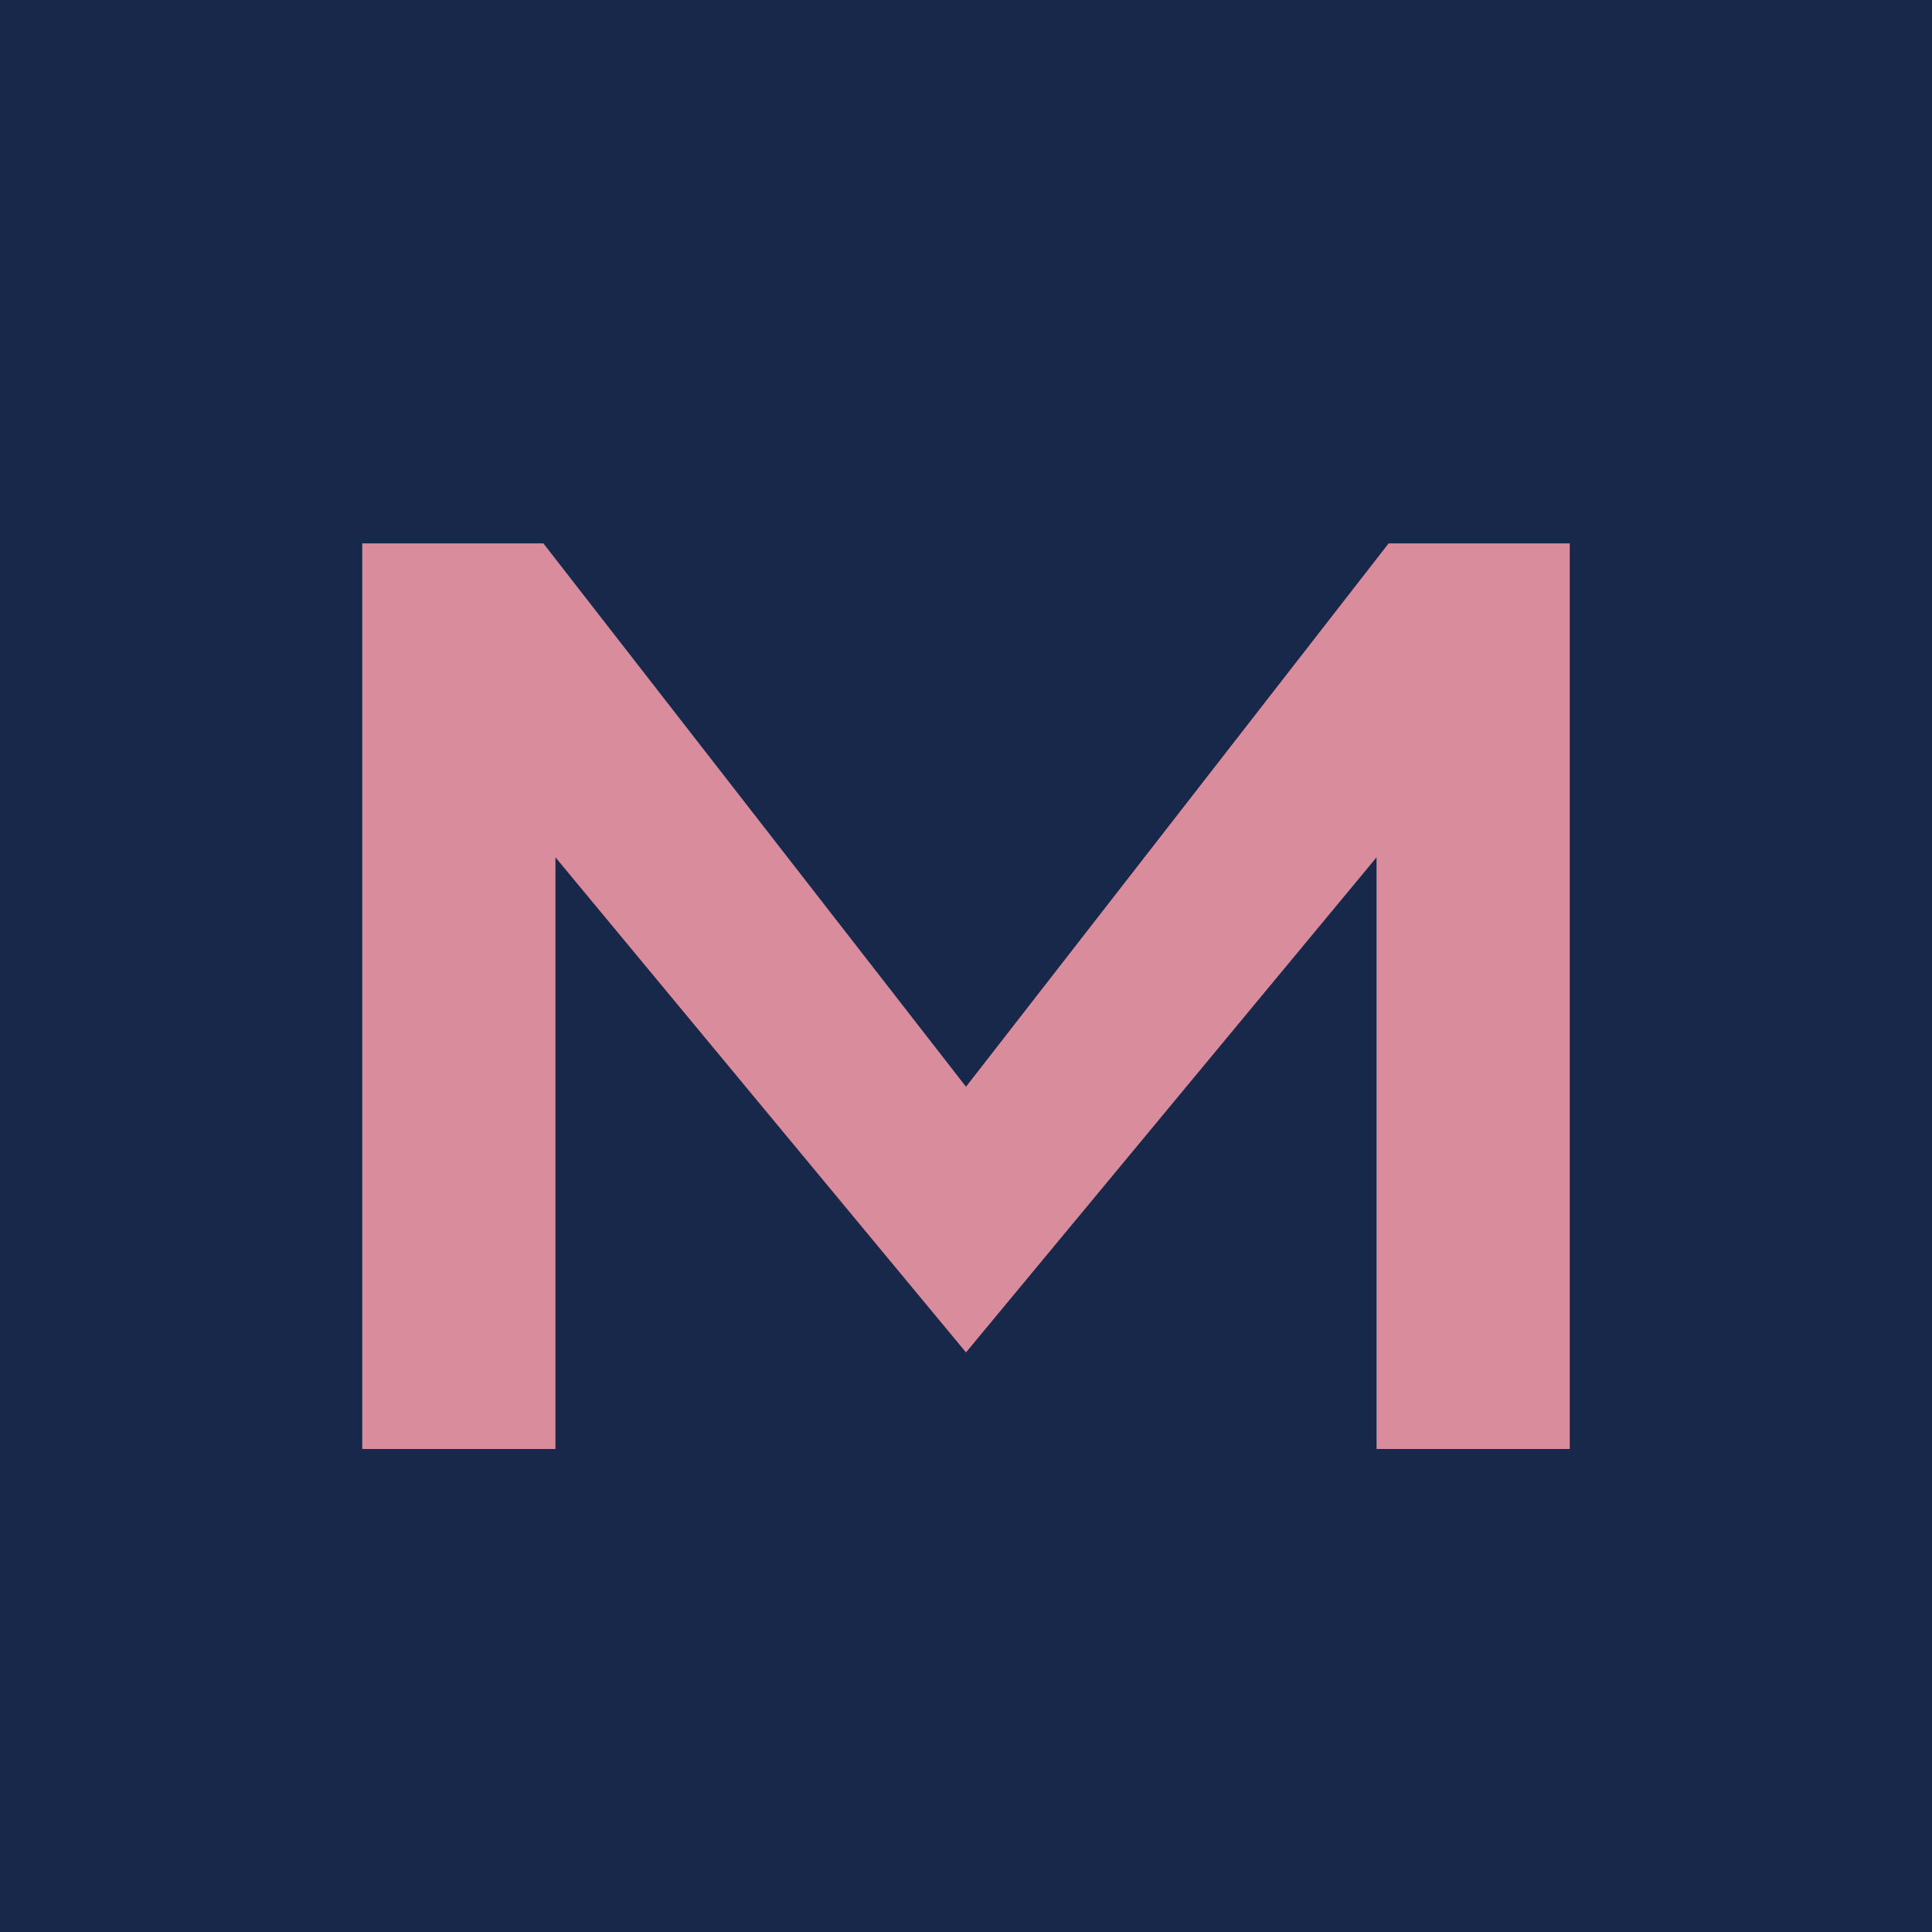
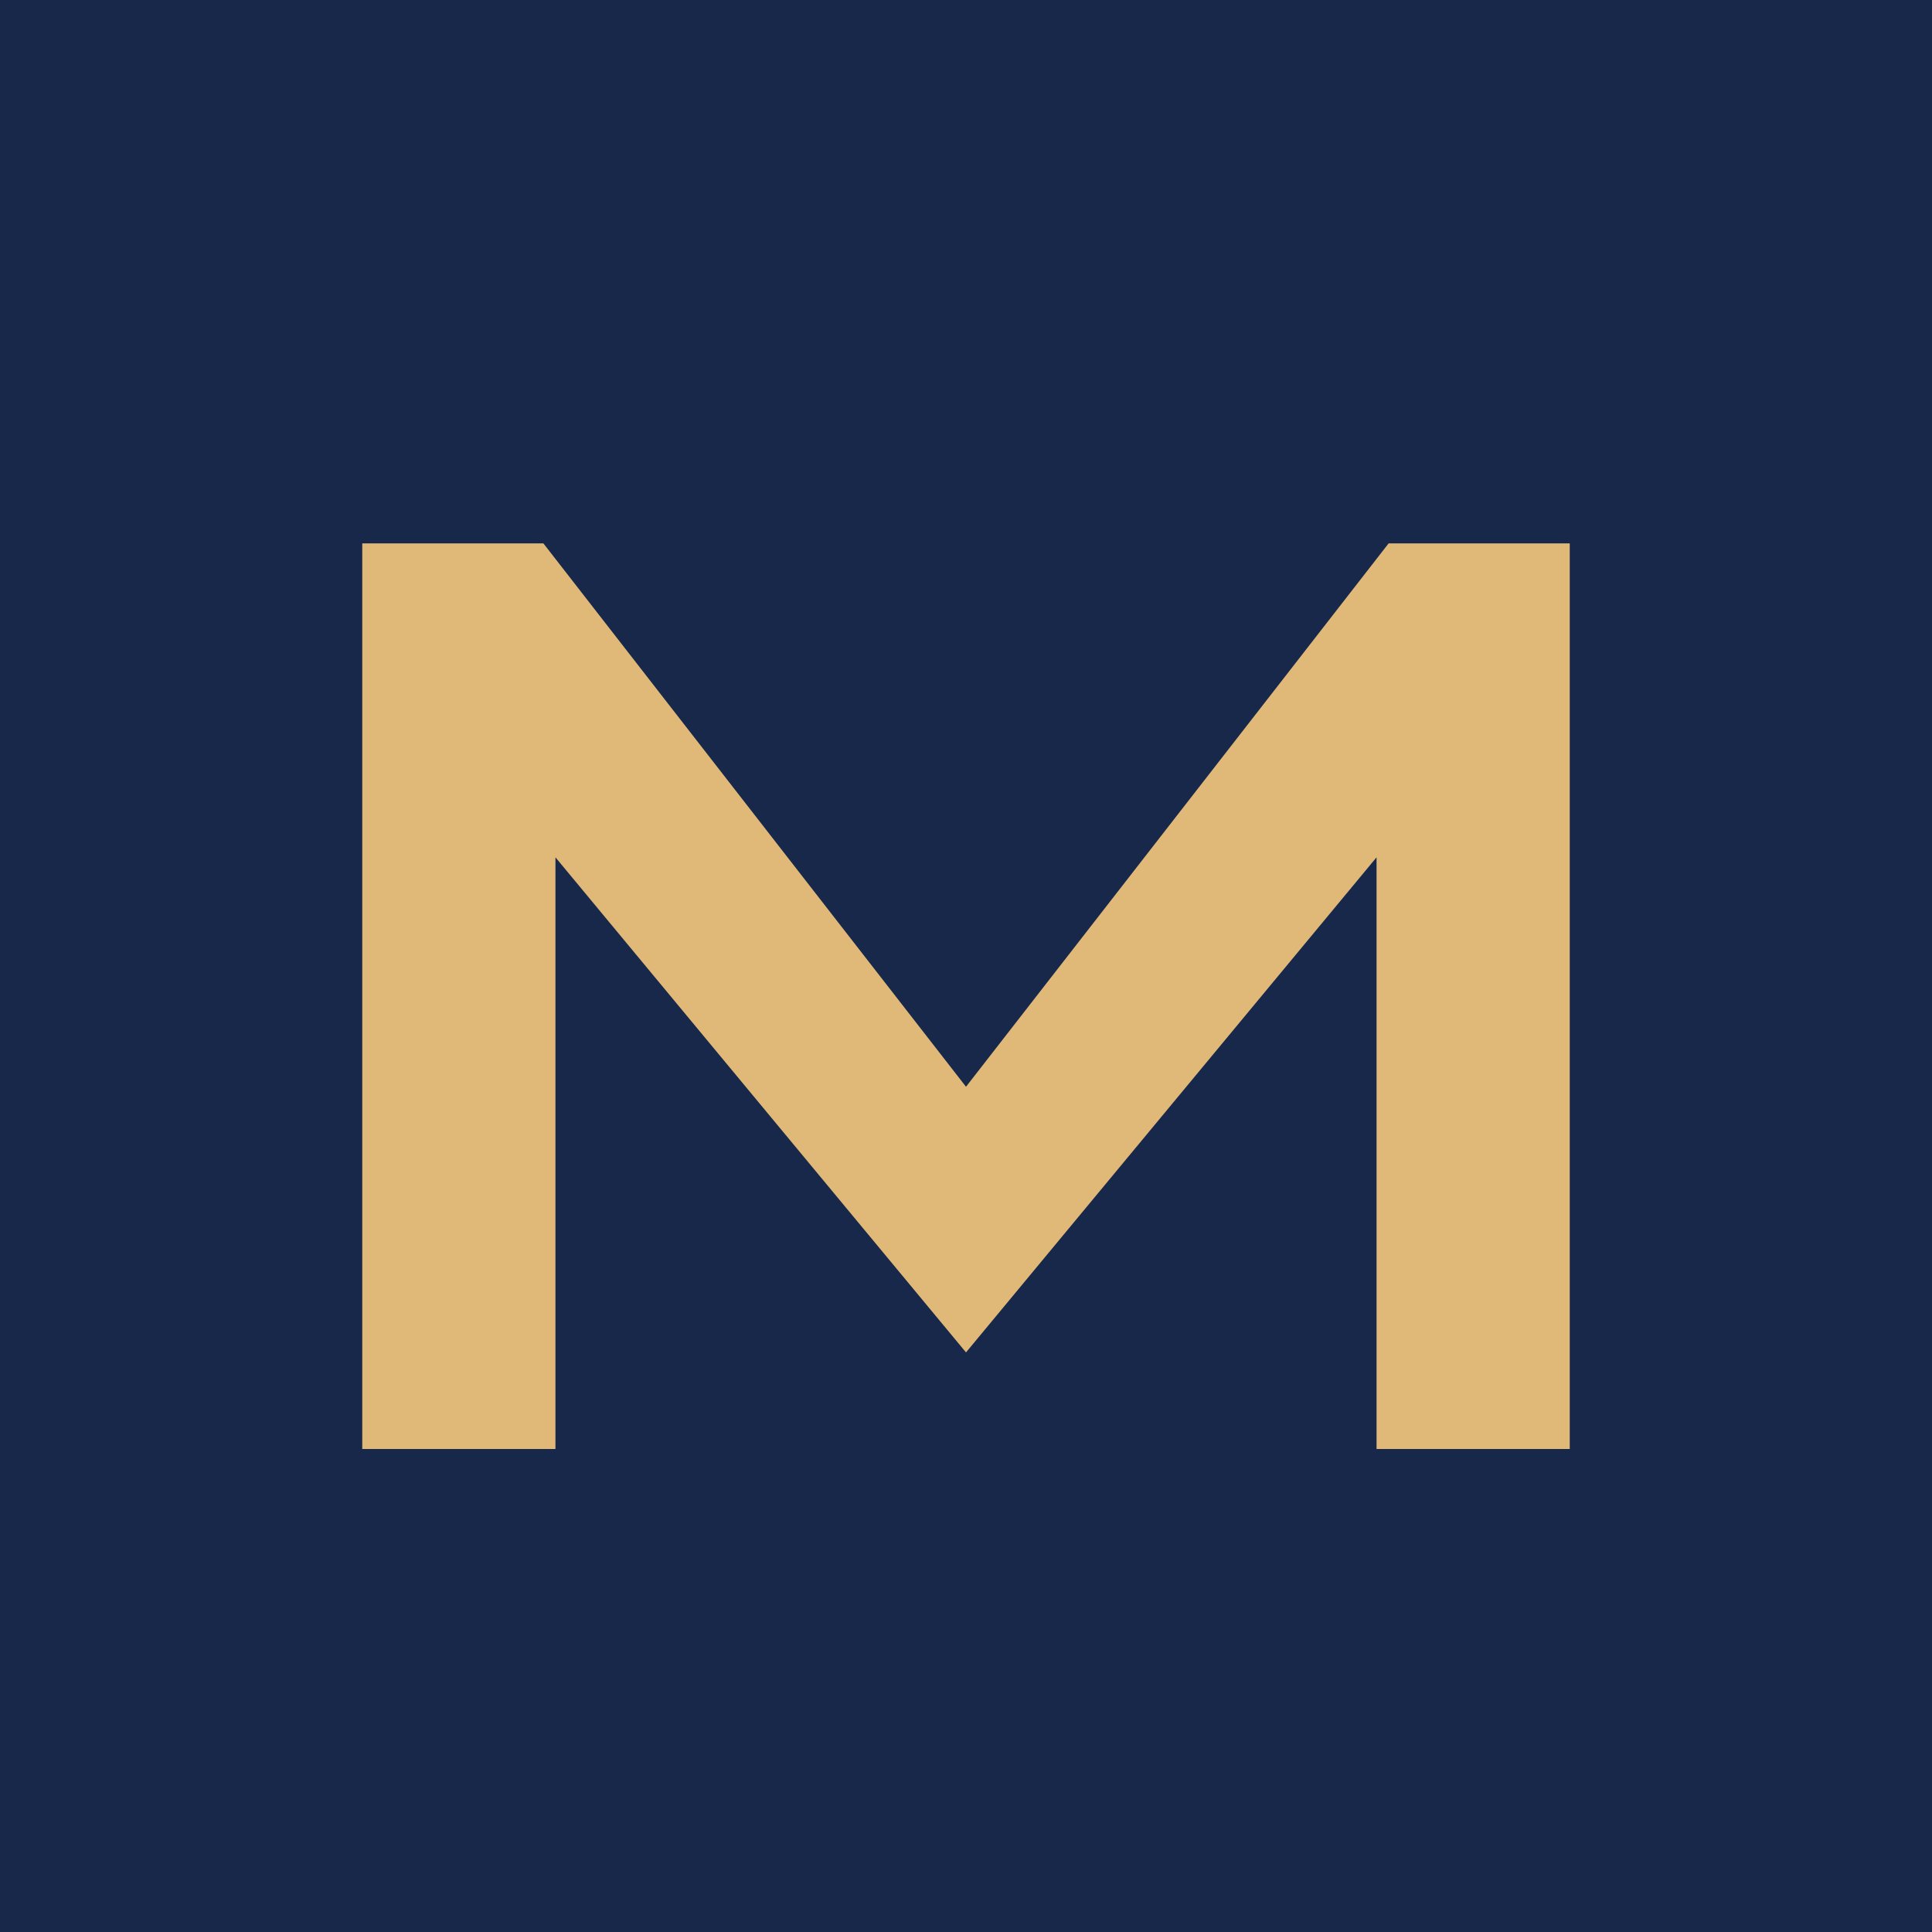
<svg xmlns="http://www.w3.org/2000/svg" viewBox="0 0 32 32">
  <rect width="32" height="32" fill="#18284A" />
-   <path d="M6 24V9h3l7 9 7-9h3v15h-3.2V14.2L16 22.4 9.2 14.2V24Z" fill="#D98C9C" />
+   <path d="M6 24V9h3l7 9 7-9h3v15h-3.2V14.2L16 22.4 9.2 14.2V24Z" fill="#E0B978" />
</svg>
